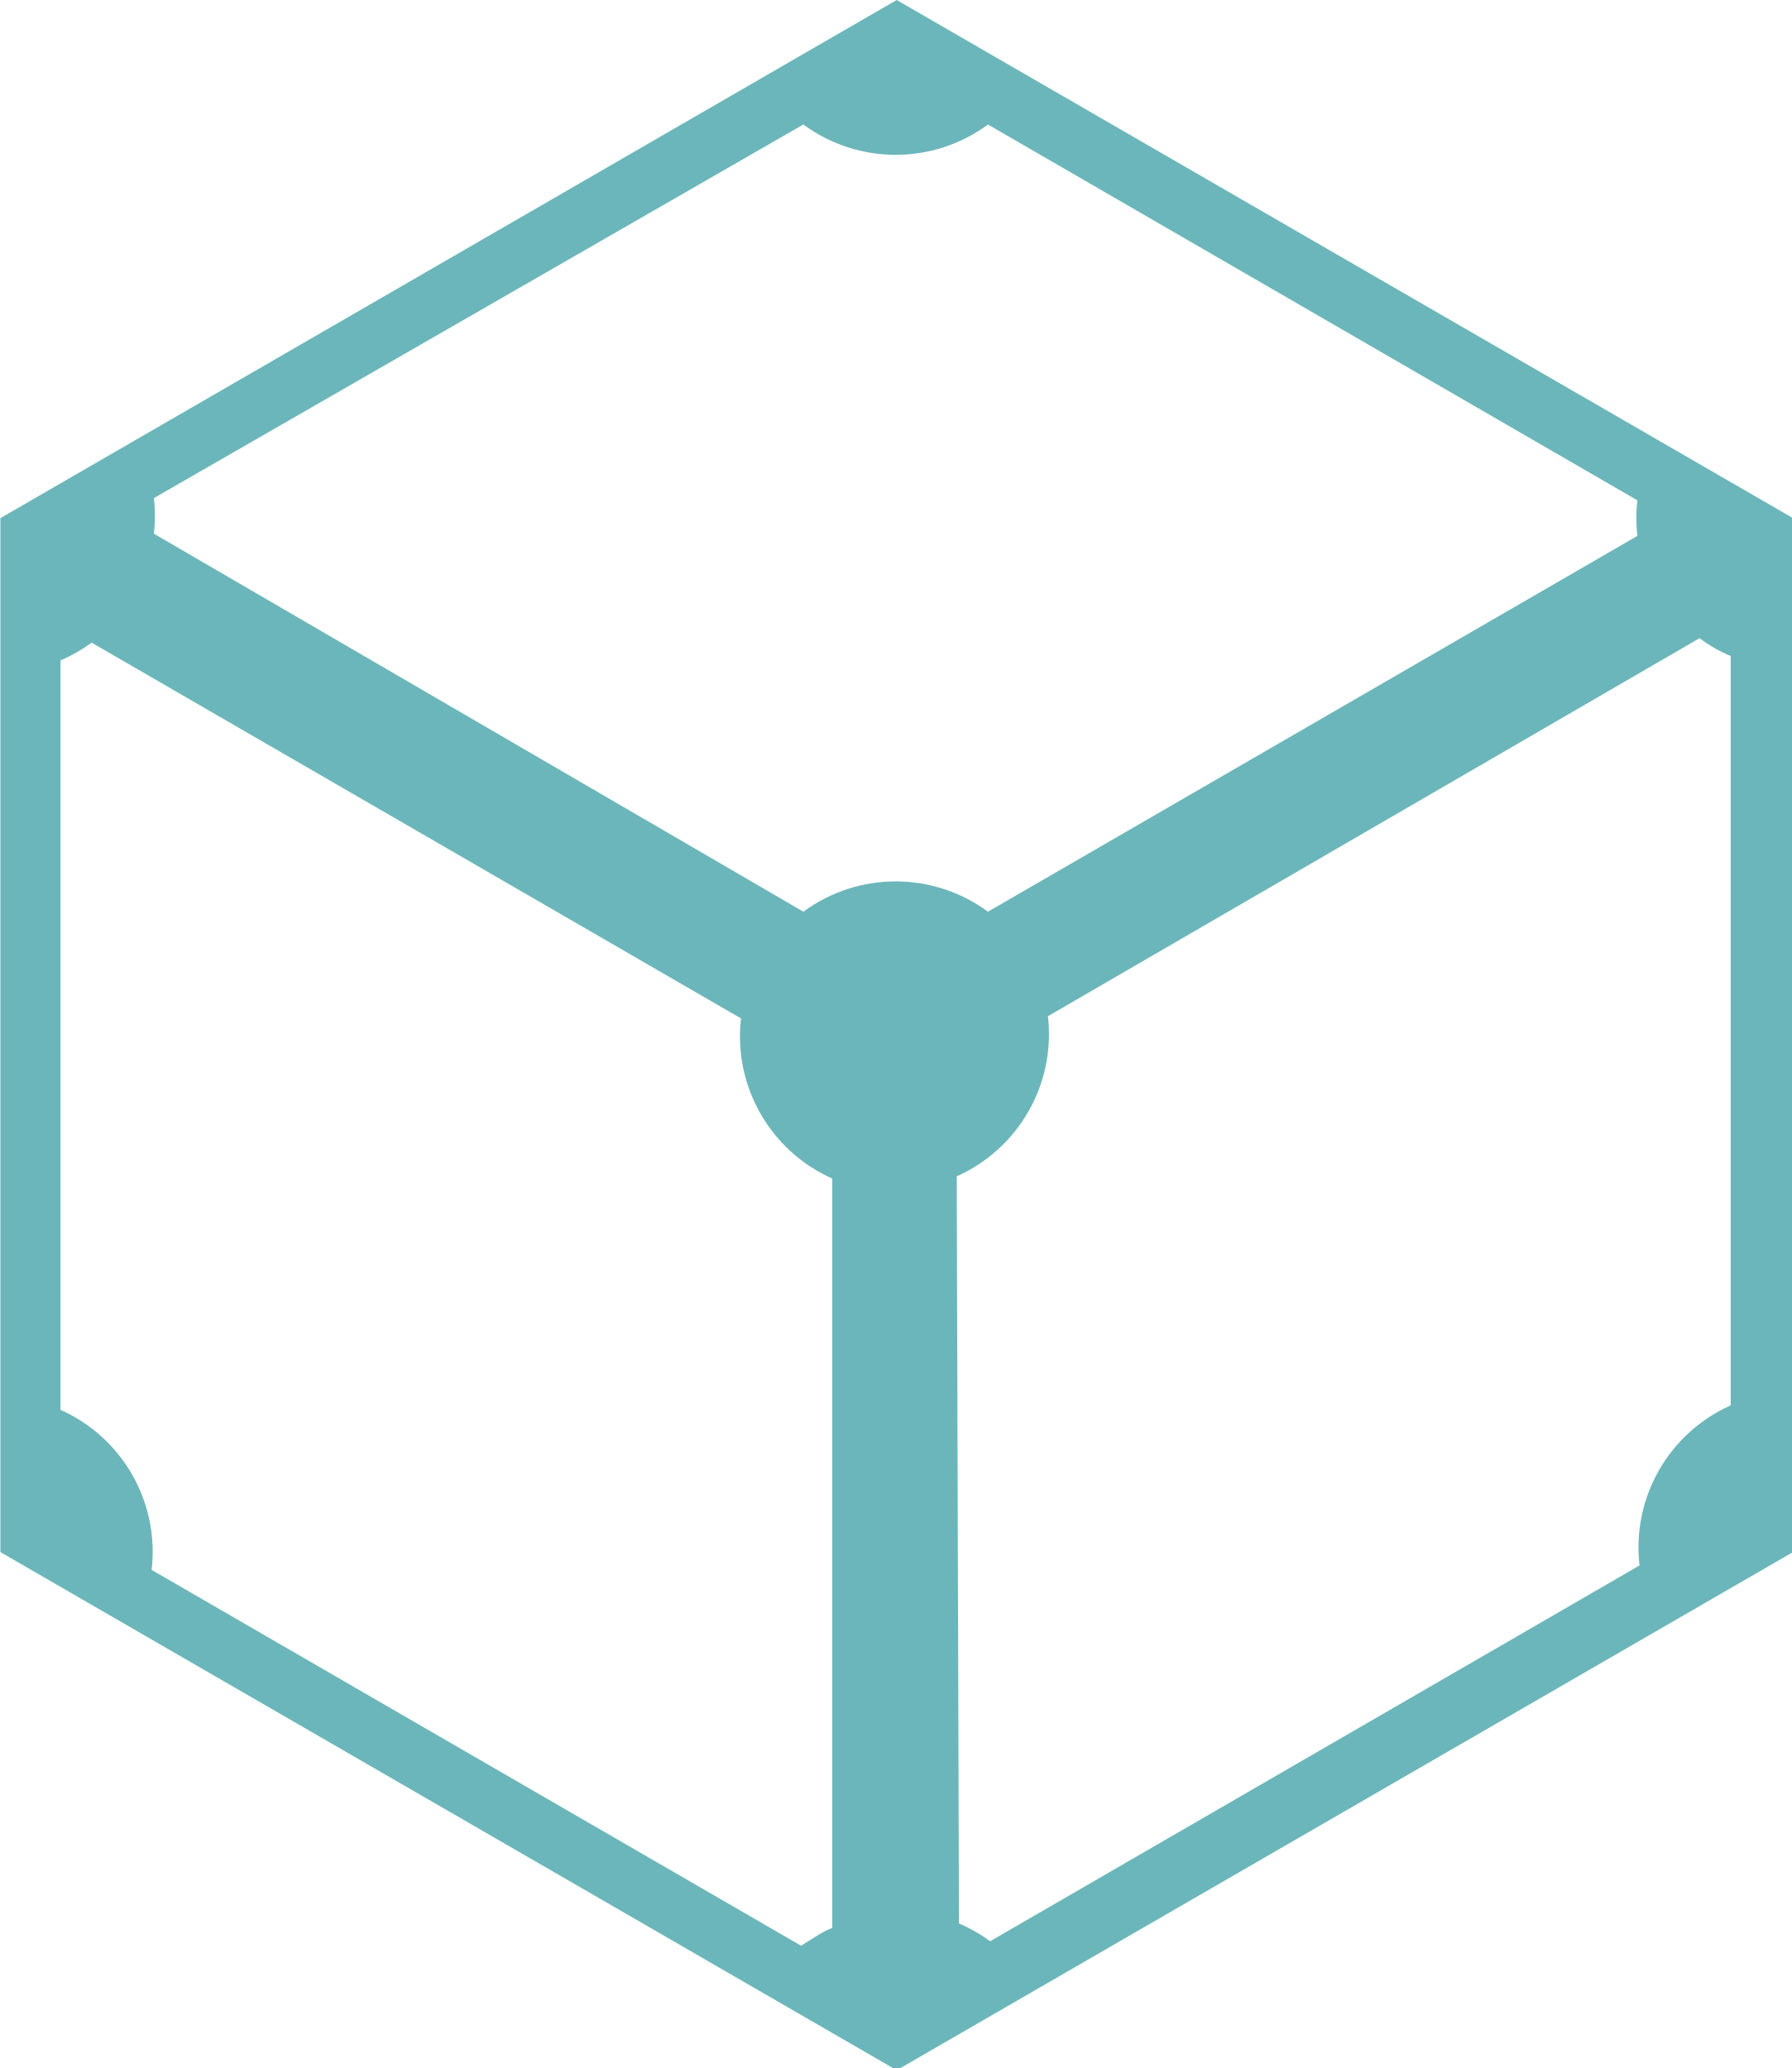
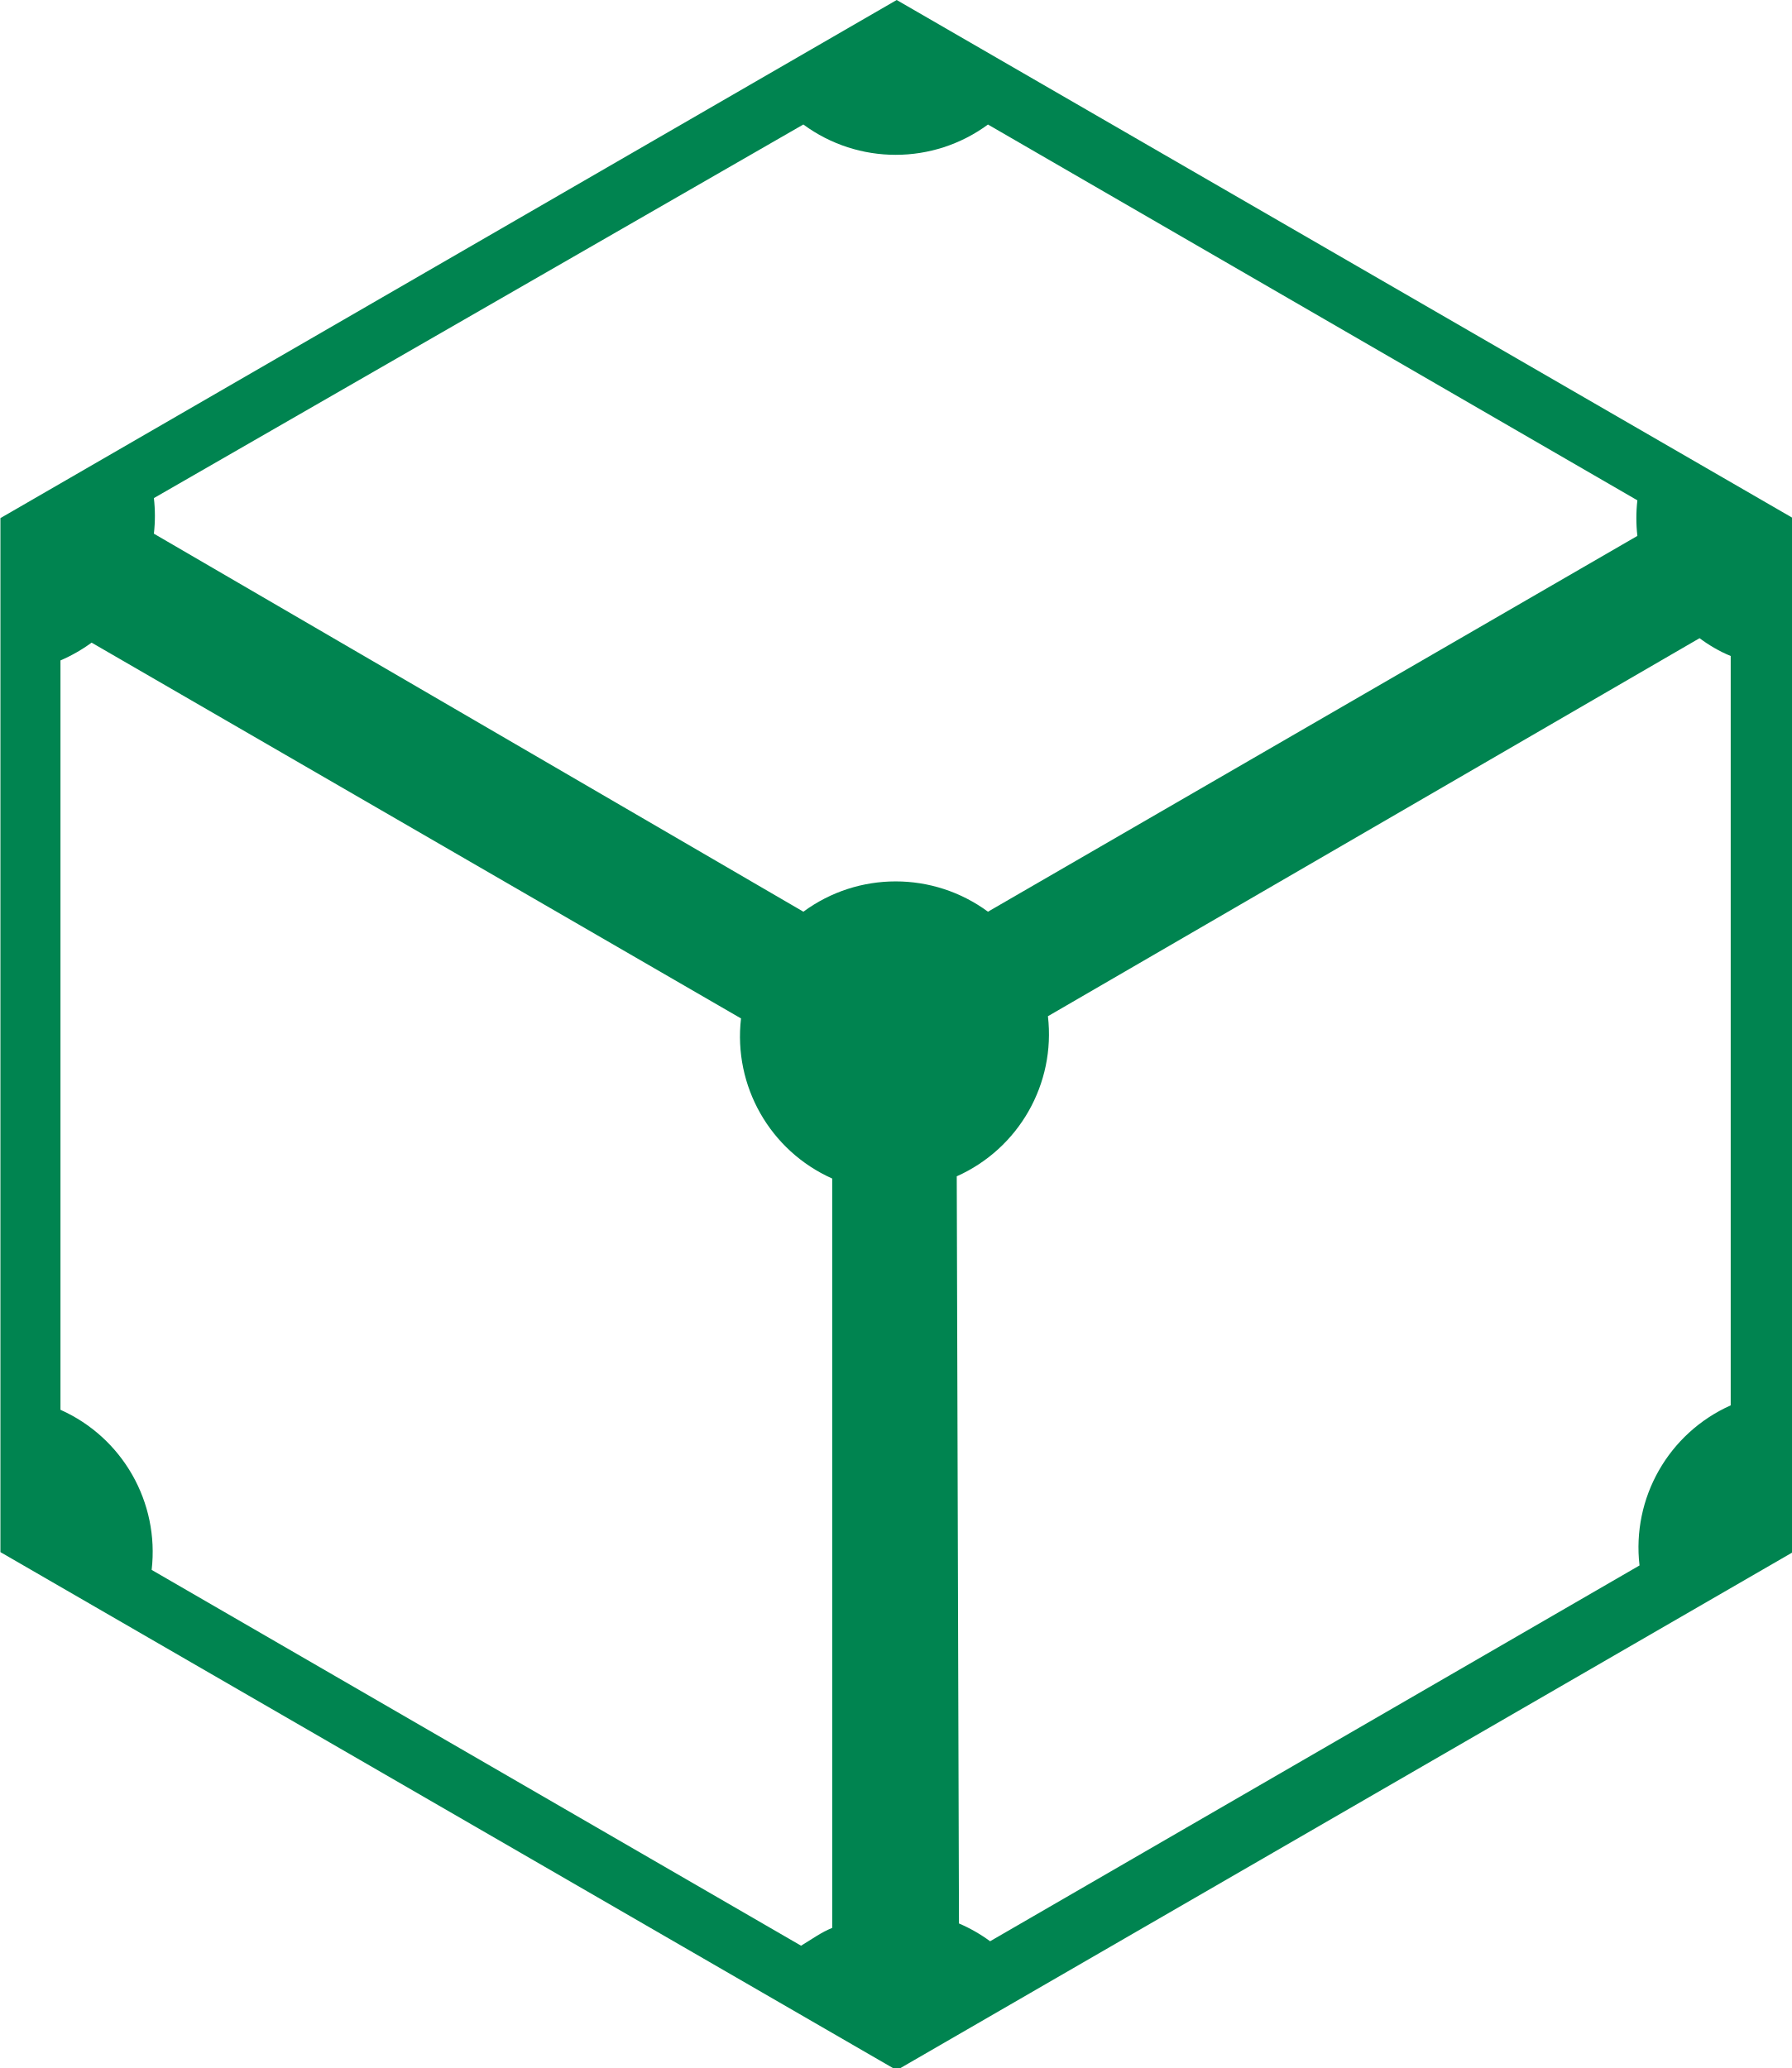
<svg xmlns="http://www.w3.org/2000/svg" fill="#000000" width="26.846" height="31" viewBox="0 0 0.805 0.93" role="img" version="1.1" id="svg1">
  <defs id="defs1" />
-   <path d="M 0.403,0 0,0.233 v 0.465 l 0.403,0.233 0.403,-0.233 v -0.465 z M 0.361,0.056 h 3.9e-5 a 0.07,0.07 0 0 0 0.083,0 l 0.292,0.169 a 0.07,0.07 0 0 0 0,0.016 l -0.292,0.169 a 0.07,0.07 0 0 0 -0.083,0 L 0.069,0.24 a 0.07,0.07 0 0 0 0,-0.016 z m 0.403,0.231 c 0.004,0.003 0.009,0.006 0.014,0.008 v 0.337 a 0.07,0.07 0 0 0 -0.041,0.072 l -0.292,0.169 a 0.07,0.07 0 0 0 -0.014,-0.008 L 0.43,0.529 a 0.07,0.07 0 0 0 0.041,-0.072 z m -0.723,0.002 0.292,0.169 a 0.07,0.07 0 0 0 0.041,0.072 v 0.337 c -0.005,0.002 -0.009,0.005 -0.014,0.008 l -0.292,-0.169 a 0.07,0.07 0 0 0 -0.041,-0.072 v -0.337 a 0.072,0.072 0 0 0 0.014,-0.008 z" id="path1" style="fill:#6bb6bb;stroke-width:0.039;fill-opacity:1" />
+   <path d="M 0.403,0 0,0.233 v 0.465 l 0.403,0.233 0.403,-0.233 v -0.465 z M 0.361,0.056 h 3.9e-5 a 0.07,0.07 0 0 0 0.083,0 l 0.292,0.169 a 0.07,0.07 0 0 0 0,0.016 l -0.292,0.169 a 0.07,0.07 0 0 0 -0.083,0 L 0.069,0.24 a 0.07,0.07 0 0 0 0,-0.016 z m 0.403,0.231 c 0.004,0.003 0.009,0.006 0.014,0.008 v 0.337 a 0.07,0.07 0 0 0 -0.041,0.072 l -0.292,0.169 a 0.07,0.07 0 0 0 -0.014,-0.008 L 0.43,0.529 a 0.07,0.07 0 0 0 0.041,-0.072 z m -0.723,0.002 0.292,0.169 a 0.07,0.07 0 0 0 0.041,0.072 v 0.337 c -0.005,0.002 -0.009,0.005 -0.014,0.008 l -0.292,-0.169 a 0.07,0.07 0 0 0 -0.041,-0.072 v -0.337 a 0.072,0.072 0 0 0 0.014,-0.008 z" id="path1" style="fill:#008450;stroke-width:0.039;fill-opacity:1" />
</svg>
